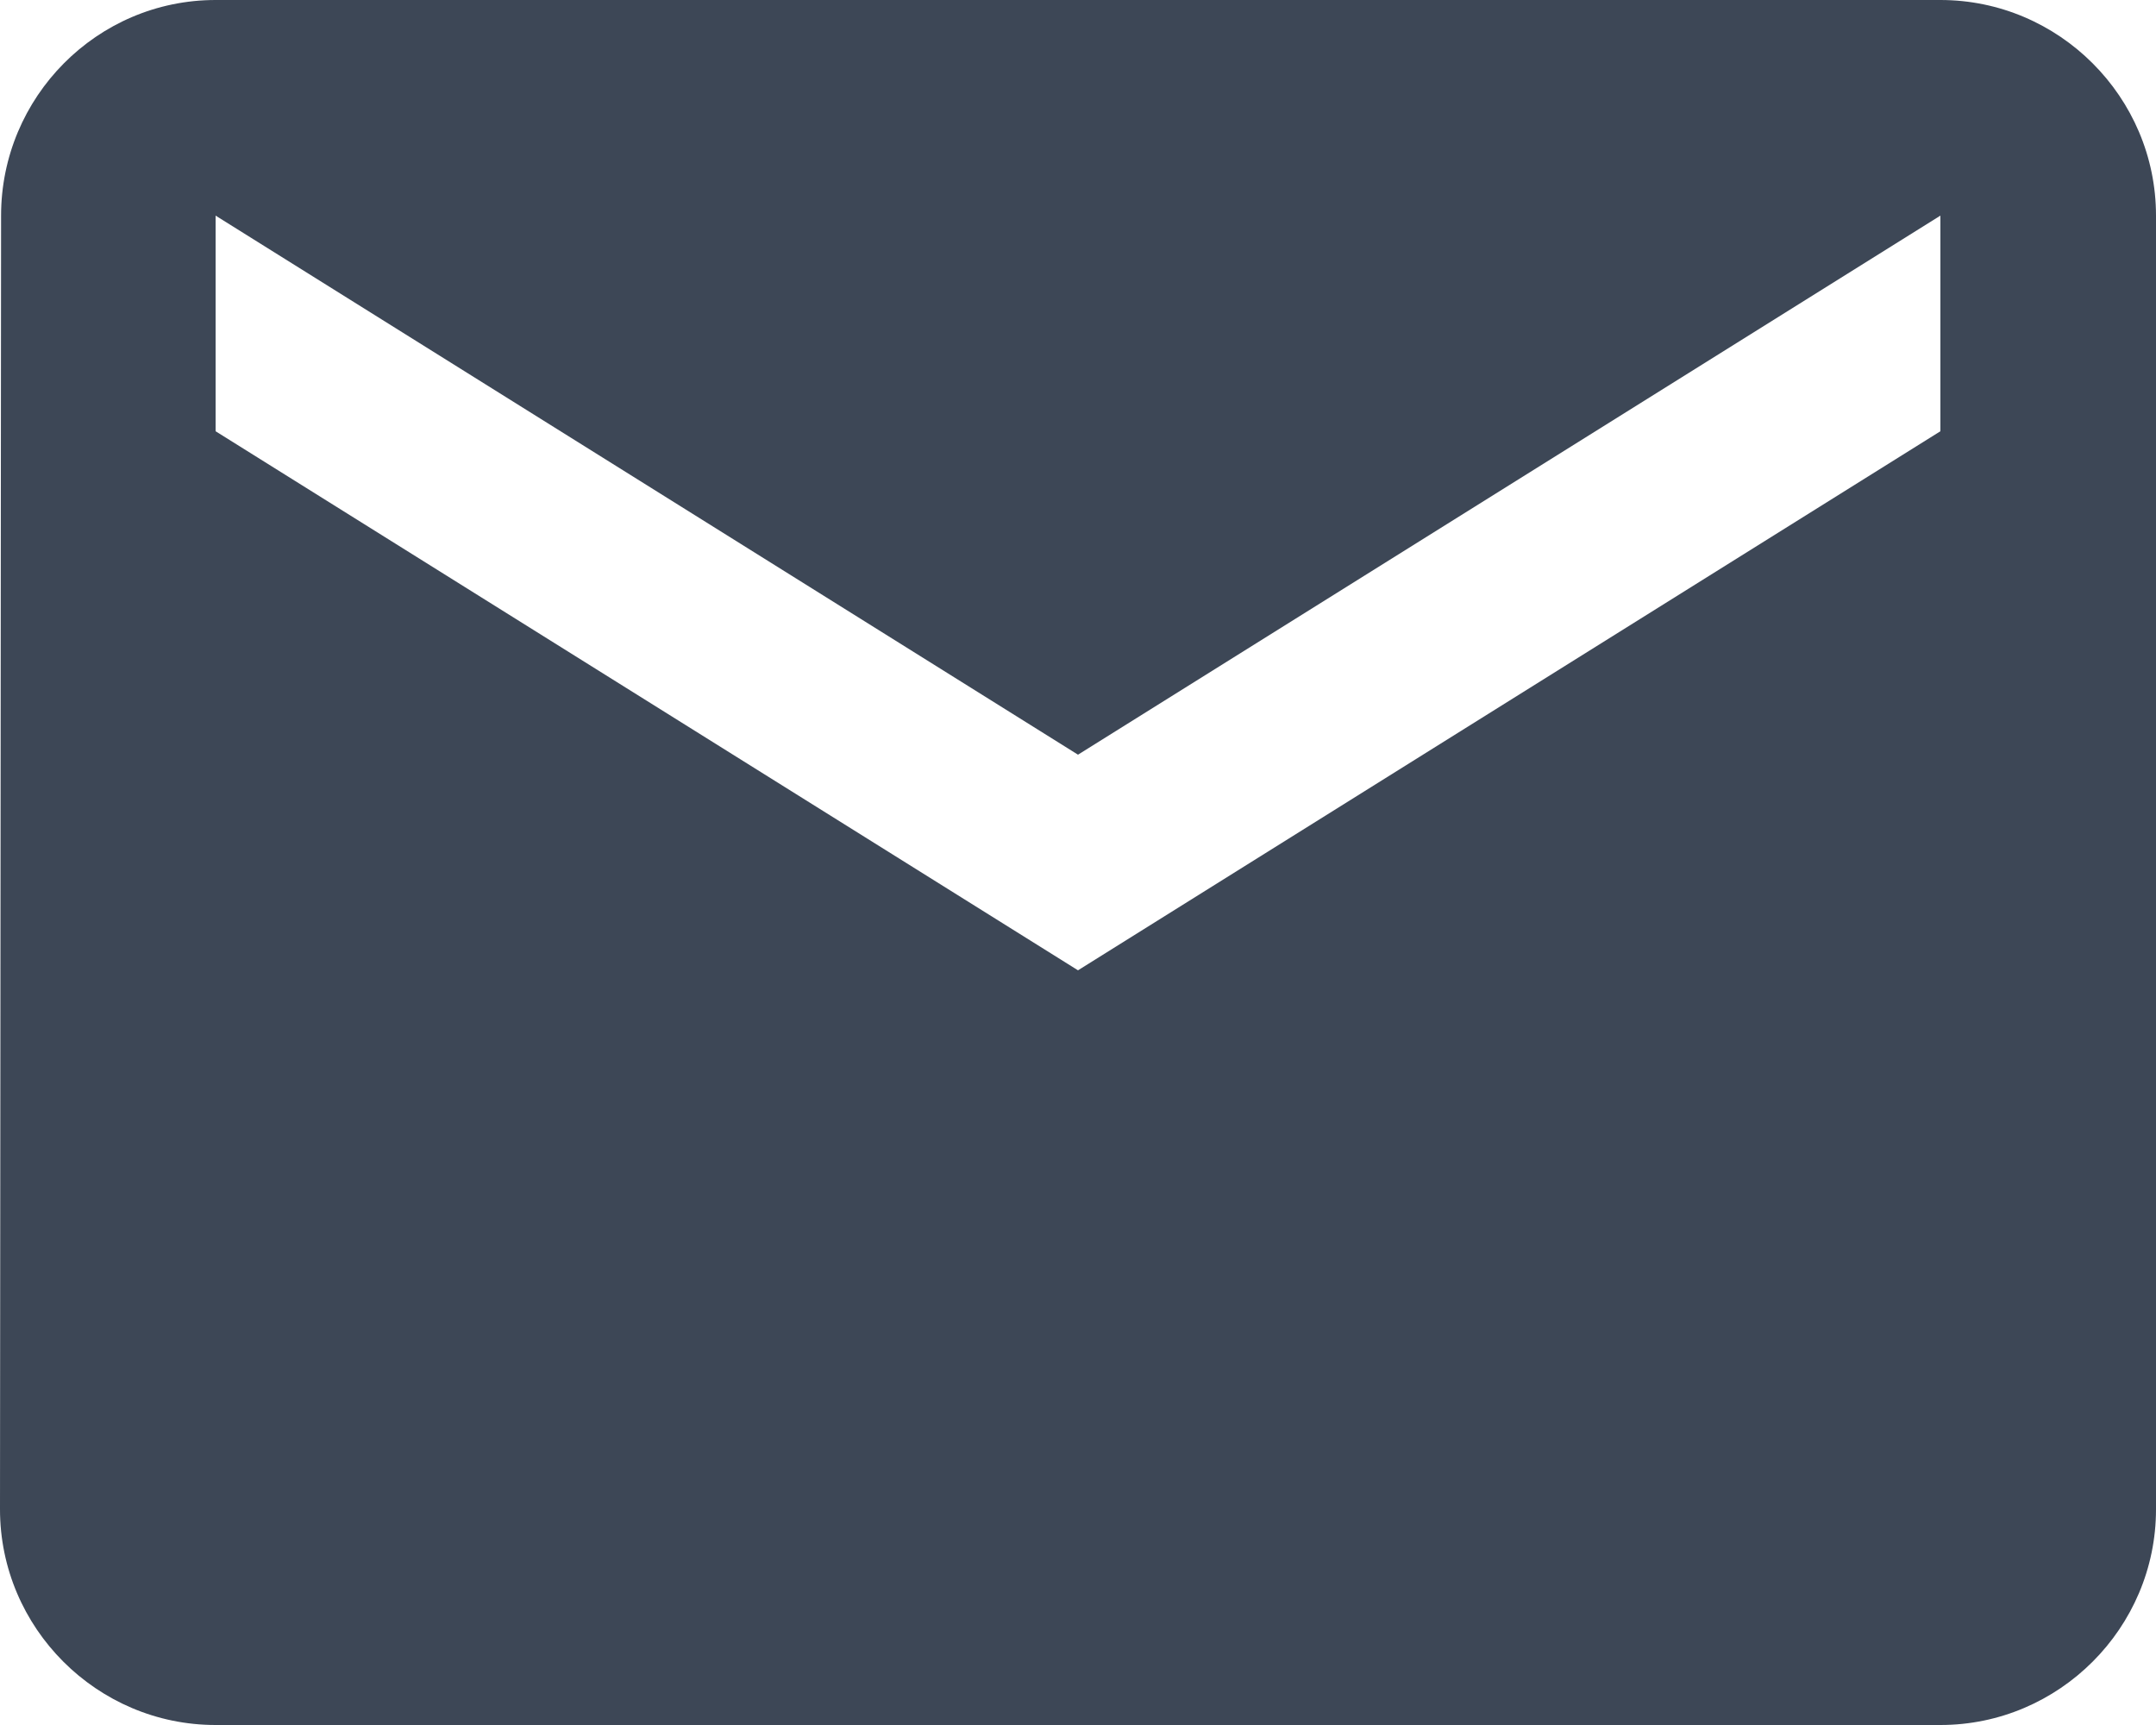
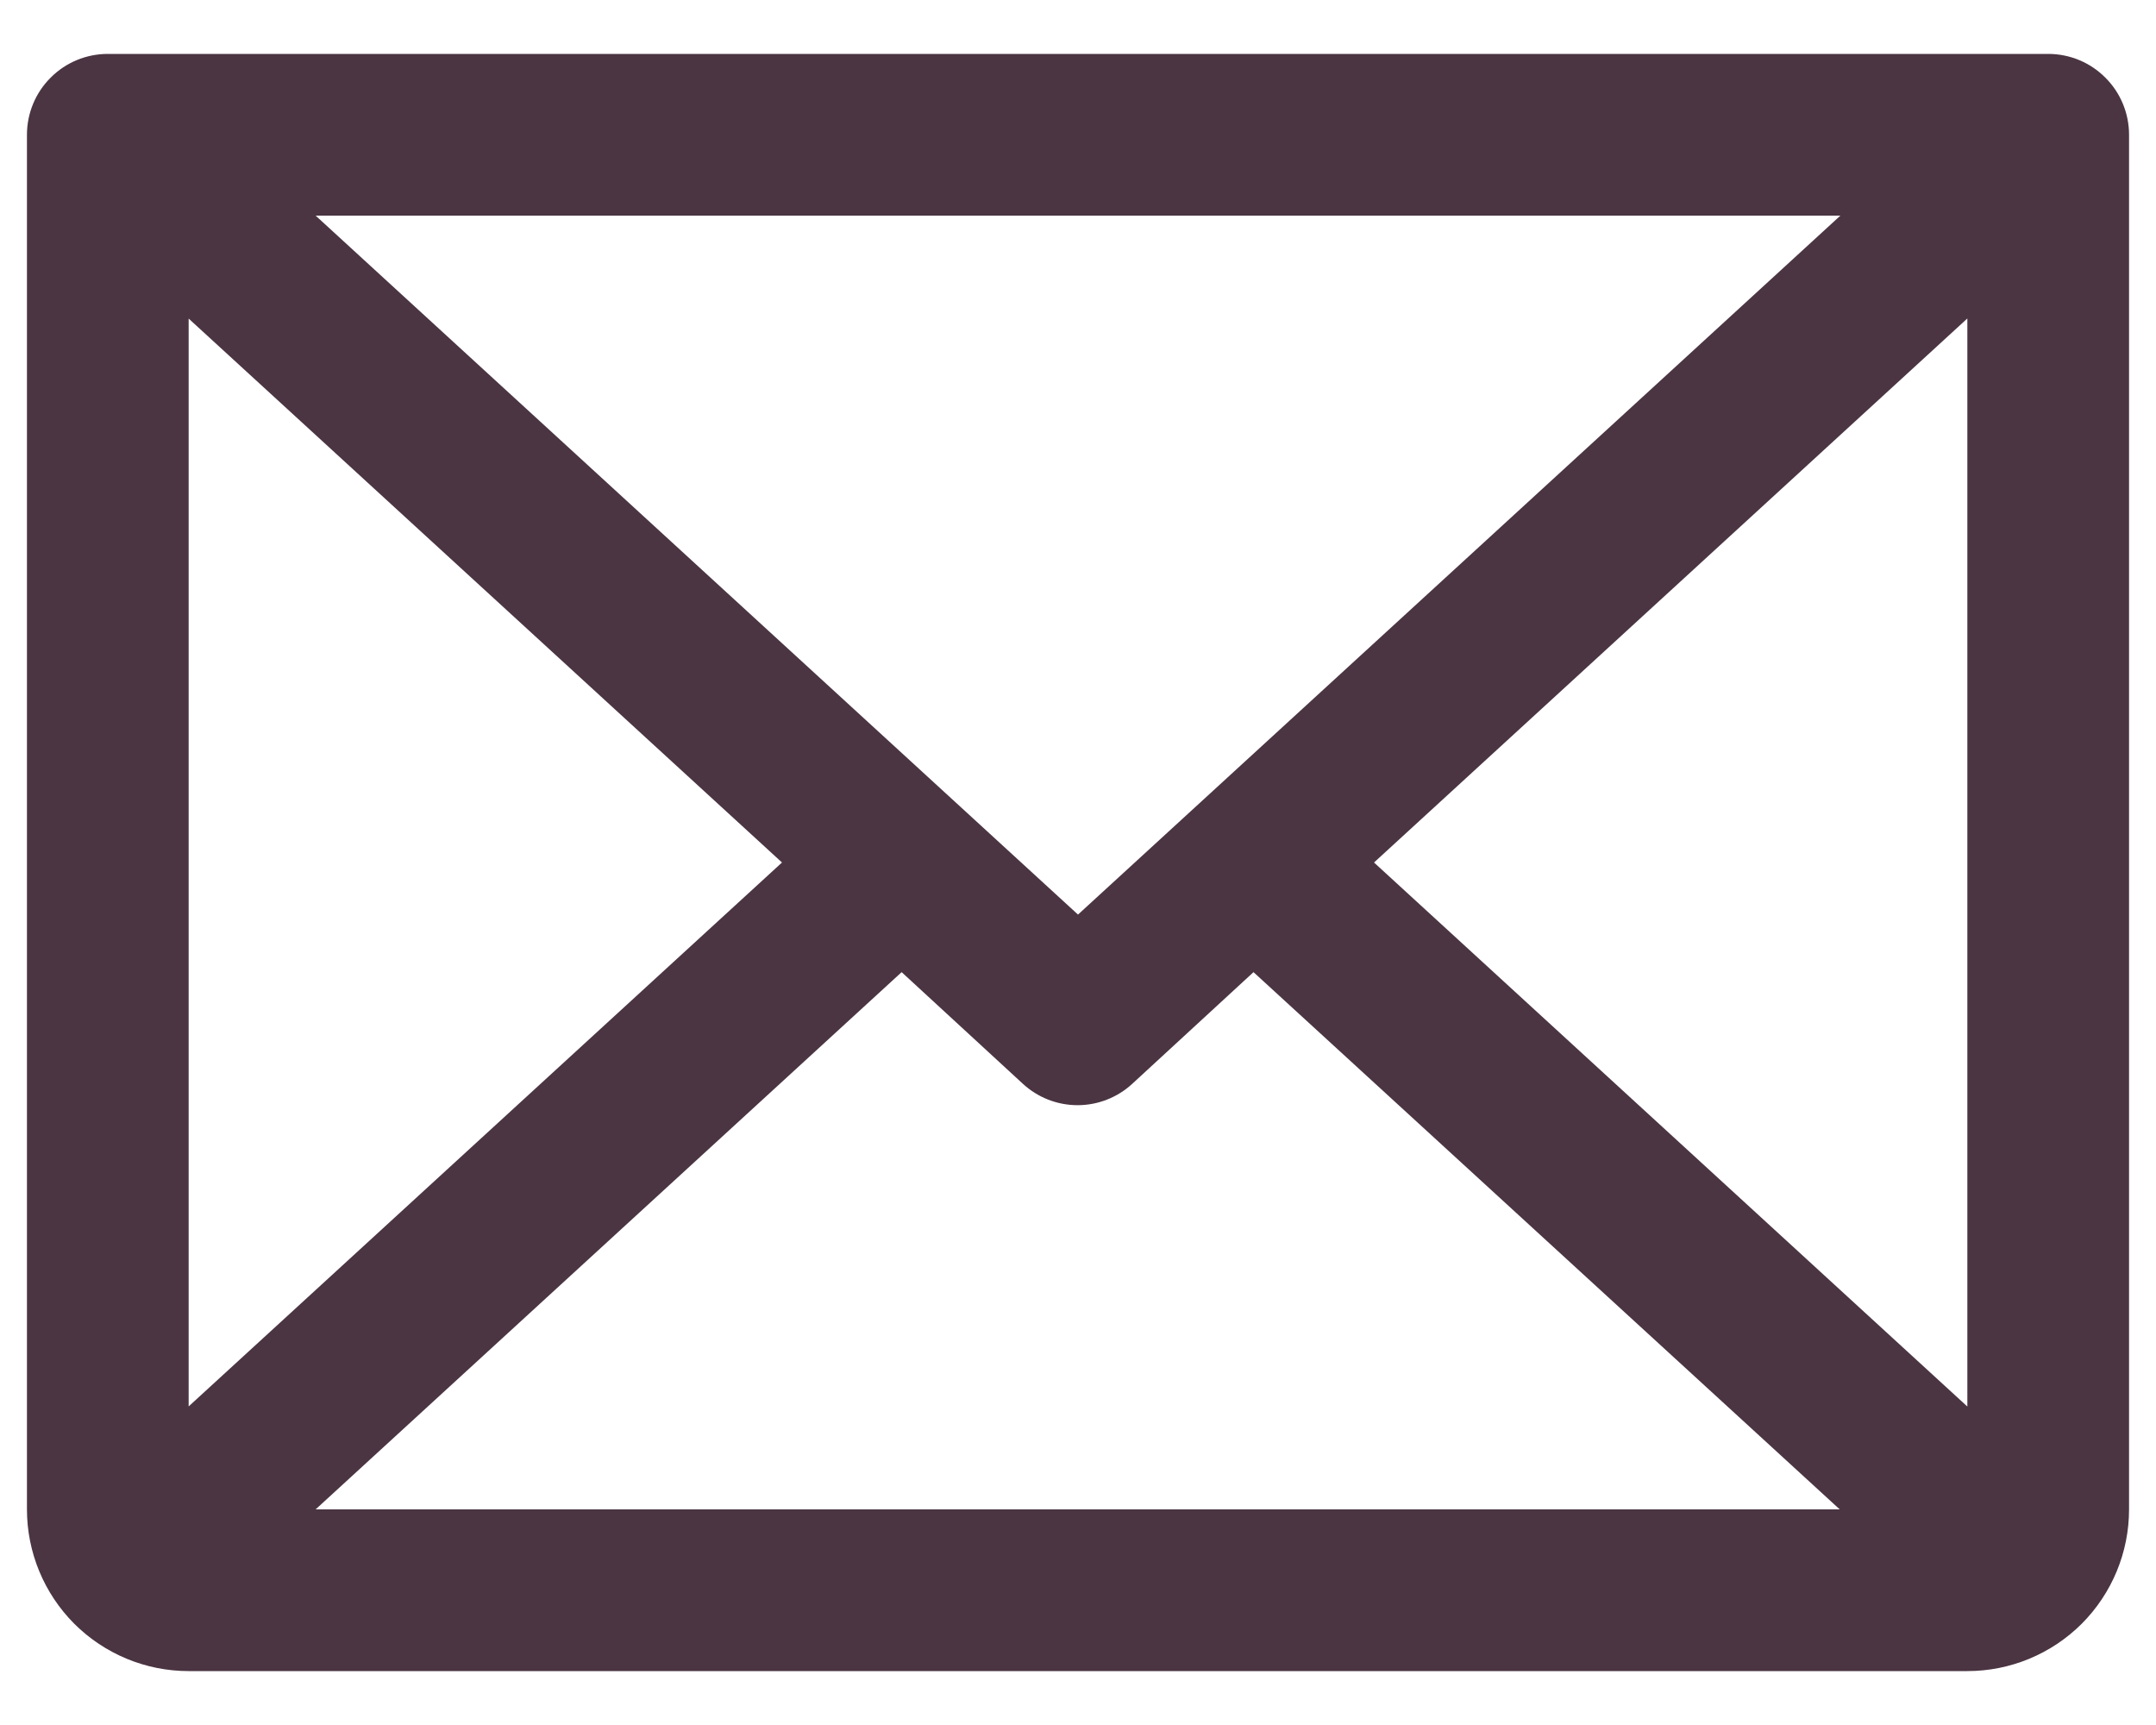
<svg xmlns="http://www.w3.org/2000/svg" width="20" height="16" viewBox="0 0 20 16" fill="none">
-   <path d="M18 0H2C0.9 0 0.01 0.9 0.01 2L0 14C0 15.1 0.9 16 2 16H18C19.1 16 20 15.1 20 14V2C20 0.9 19.1 0 18 0ZM18 4L10 9L2 4V2L10 7L18 2V4Z" fill="#3D4756" />
+   <path d="M19 0.5H1C0.801 0.5 0.61 0.579 0.47 0.72C0.329 0.86 0.25 1.051 0.25 1.25V14C0.25 14.398 0.408 14.779 0.689 15.061C0.971 15.342 1.352 15.5 1.75 15.5H18.25C18.648 15.5 19.029 15.342 19.311 15.061C19.592 14.779 19.75 14.398 19.75 14V1.25C19.75 1.051 19.671 0.86 19.53 0.72C19.39 0.579 19.199 0.5 19 0.5ZM10 8.483L2.928 2H17.072L10 8.483ZM7.254 8L1.75 13.045V2.955L7.254 8ZM8.364 9.017L9.489 10.053C9.627 10.18 9.808 10.251 9.996 10.251C10.184 10.251 10.365 10.18 10.503 10.053L11.628 9.017L17.066 14H2.928L8.364 9.017ZM12.746 8L18.25 2.954V13.046L12.746 8Z" fill="#4B3542" />
</svg>
